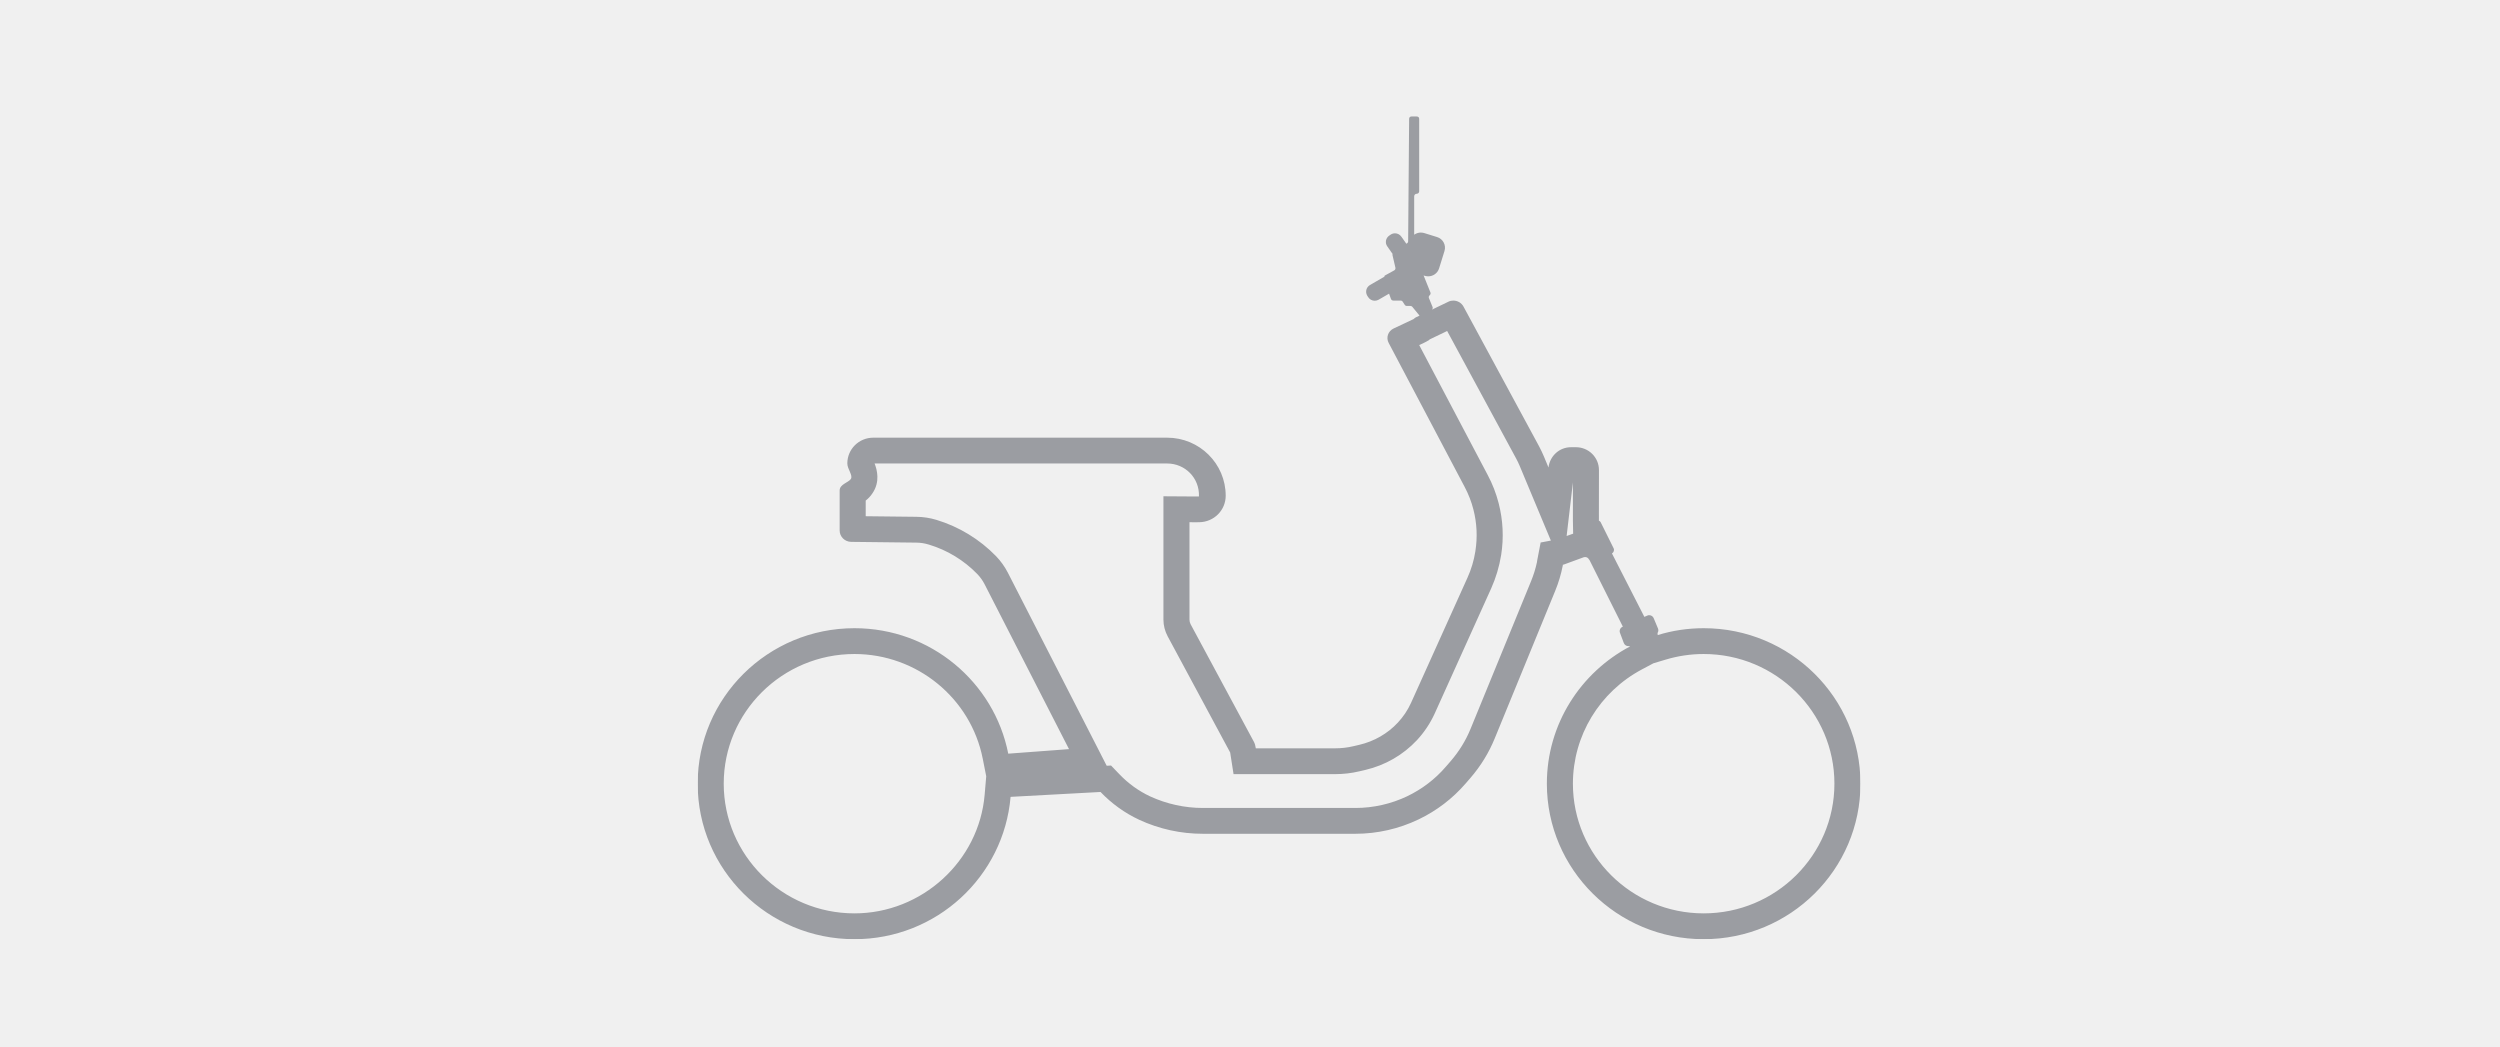
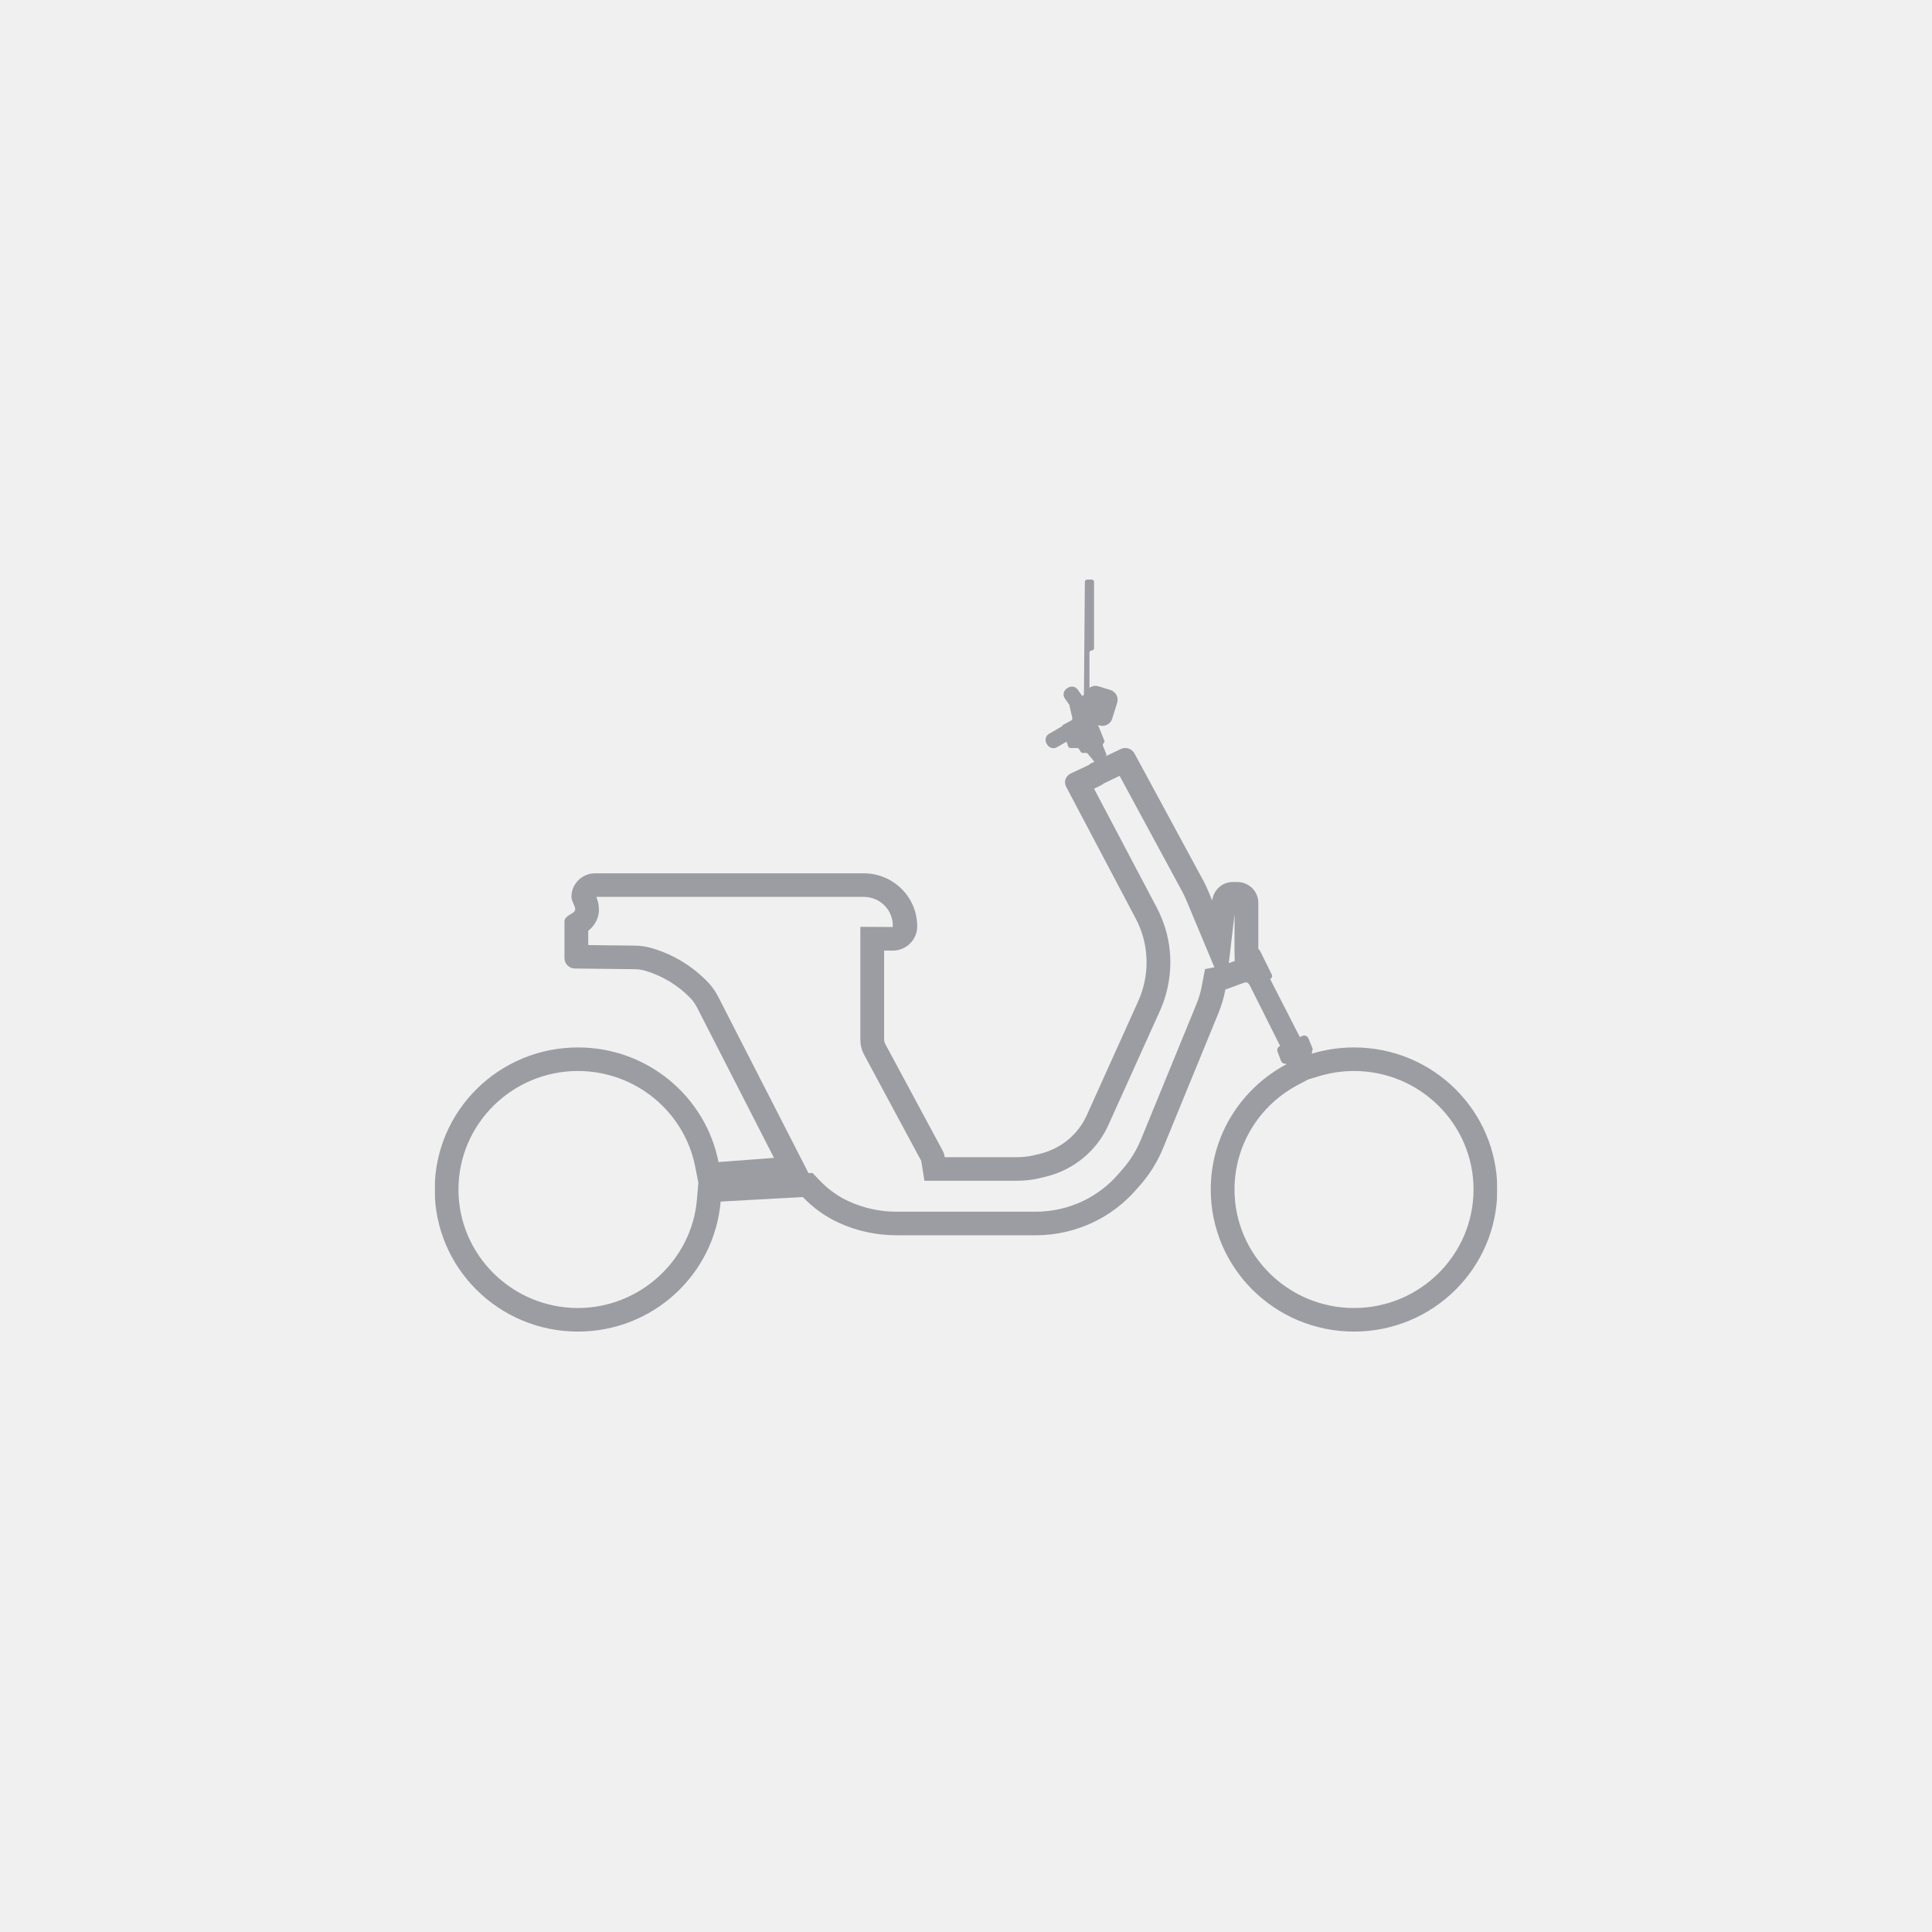
- <svg xmlns="http://www.w3.org/2000/svg" xmlns:xlink="http://www.w3.org/1999/xlink" width="43px" height="18px" viewBox="0 0 43 18" version="1.1">
+ <svg xmlns="http://www.w3.org/2000/svg" xmlns:xlink="http://www.w3.org/1999/xlink" width="40px" height="40px" viewBox="0 0 40 40" version="1.1">
  <defs>
-     <polygon id="path-1" points="0 4.73058699e-15 20 0 20 14.154 8.75136524e-16 14.154 0 0" />
+     <polygon id="path-1" points="0 5.20364569e-15 22 0 22 15.569 9.62650176e-16 15.569 0 0" />
  </defs>
-   <g id="Symbols" stroke="none" stroke-width="1" fill="none" fill-rule="evenodd">
-     <g id="Vehicle-03--default">
-       <g id="Page-1" transform="translate(12, 2)">
-         <mask id="mask-2" fill="white">
-           <use xlink:href="#path-1" />
-         </mask>
-         <g id="Clip-2" />
-         <path d="M12.367,0 L12.28,0 C12.257,0 12.237,0.019 12.237,0.043 L12.22,2.149 C12.22,2.164 12.213,2.177 12.201,2.185 L12.189,2.192 L12.103,2.07 C12.077,2.033 12.036,2.013 11.993,2.013 C11.967,2.013 11.941,2.021 11.917,2.037 L11.894,2.053 C11.834,2.095 11.818,2.177 11.861,2.237 L11.954,2.37 C11.953,2.374 11.948,2.376 11.949,2.38 L12.001,2.604 C12.005,2.623 11.997,2.642 11.98,2.651 L11.818,2.74 C11.812,2.744 11.815,2.753 11.811,2.759 L11.564,2.902 C11.5,2.939 11.479,3.02 11.515,3.083 L11.53,3.107 C11.555,3.149 11.6,3.173 11.645,3.173 C11.668,3.173 11.691,3.167 11.712,3.155 L11.892,3.051 L11.924,3.141 C11.93,3.158 11.947,3.17 11.965,3.17 L12.091,3.17 C12.106,3.17 12.12,3.177 12.127,3.19 L12.16,3.241 C12.167,3.254 12.181,3.262 12.196,3.262 L12.258,3.262 C12.271,3.262 12.283,3.267 12.292,3.277 L12.416,3.429 L12.353,3.458 C12.337,3.466 12.326,3.479 12.312,3.489 L11.972,3.649 C11.875,3.694 11.836,3.806 11.885,3.898 L13.193,6.377 C13.258,6.5 13.309,6.63 13.343,6.765 C13.403,6.998 13.414,7.24 13.377,7.476 L13.376,7.484 C13.351,7.641 13.306,7.793 13.24,7.938 L12.269,10.091 C12.213,10.214 12.137,10.328 12.043,10.429 C11.867,10.618 11.636,10.751 11.38,10.811 L11.277,10.835 C11.176,10.859 11.072,10.871 10.968,10.871 L9.6,10.871 C9.594,10.833 9.586,10.795 9.568,10.761 L8.478,8.736 C8.466,8.712 8.459,8.685 8.459,8.658 L8.459,6.982 C8.459,6.982 8.508,6.983 8.559,6.983 C8.584,6.983 8.609,6.983 8.628,6.982 C8.88,6.979 9.082,6.776 9.082,6.527 C9.082,5.975 8.631,5.528 8.075,5.528 L3.02,5.528 C2.773,5.528 2.574,5.726 2.574,5.971 C2.574,6.07 2.676,6.177 2.634,6.239 C2.593,6.3 2.442,6.329 2.442,6.435 L2.442,7.124 C2.442,7.231 2.53,7.318 2.638,7.32 L3.756,7.333 C3.831,7.333 3.905,7.345 3.977,7.367 C4.293,7.462 4.58,7.637 4.809,7.873 C4.859,7.925 4.902,7.984 4.935,8.049 L6.387,10.885 L5.342,10.963 C5.1,9.734 4.008,8.805 2.697,8.805 C1.207,8.805 0,10.002 0,11.479 C0,12.956 1.207,14.154 2.697,14.154 C4.109,14.154 5.265,13.077 5.382,11.706 L6.929,11.622 C7.119,11.82 7.344,11.984 7.596,12.101 C7.938,12.259 8.31,12.341 8.687,12.341 L11.314,12.341 C11.69,12.341 12.061,12.256 12.399,12.094 C12.709,11.946 12.984,11.736 13.208,11.477 L13.293,11.379 C13.468,11.176 13.609,10.947 13.71,10.699 L14.749,8.164 C14.807,8.023 14.851,7.876 14.88,7.726 C14.882,7.721 14.881,7.716 14.882,7.711 L14.883,7.711 C14.886,7.711 14.888,7.712 14.891,7.712 C14.892,7.712 14.893,7.712 14.893,7.712 L15.239,7.585 C15.247,7.582 15.256,7.581 15.264,7.581 C15.292,7.581 15.319,7.597 15.331,7.624 C15.332,7.627 15.336,7.628 15.338,7.63 L15.913,8.778 L15.907,8.781 C15.867,8.799 15.848,8.845 15.864,8.886 L15.93,9.061 C15.943,9.093 15.974,9.114 16.008,9.114 L16.023,9.114 C16.028,9.114 16.033,9.117 16.038,9.118 C15.186,9.568 14.606,10.456 14.606,11.479 C14.606,12.956 15.814,14.154 17.303,14.154 C18.792,14.154 20,12.956 20,11.479 C20,10.002 18.792,8.805 17.303,8.805 C17.028,8.805 16.763,8.846 16.513,8.923 C16.512,8.908 16.506,8.894 16.513,8.881 C16.526,8.858 16.527,8.832 16.517,8.809 L16.443,8.632 C16.43,8.6 16.398,8.581 16.366,8.581 C16.355,8.581 16.343,8.583 16.332,8.589 L16.283,8.61 L15.726,7.52 C15.756,7.5 15.77,7.463 15.754,7.43 L15.531,6.981 C15.524,6.968 15.513,6.962 15.501,6.955 L15.502,6.085 C15.502,5.868 15.325,5.692 15.106,5.692 L15.022,5.692 L15.021,5.692 C14.818,5.692 14.657,5.846 14.634,6.041 C14.583,5.919 14.536,5.795 14.473,5.678 L13.172,3.273 C13.137,3.208 13.068,3.17 12.997,3.17 C12.968,3.17 12.939,3.176 12.911,3.19 L12.629,3.326 C12.64,3.314 12.647,3.298 12.641,3.283 L12.578,3.128 C12.57,3.111 12.575,3.091 12.59,3.079 L12.591,3.078 C12.605,3.066 12.61,3.046 12.603,3.029 L12.486,2.738 L12.509,2.745 C12.528,2.75 12.548,2.753 12.566,2.753 C12.649,2.753 12.726,2.7 12.752,2.617 L12.845,2.318 C12.877,2.216 12.819,2.108 12.717,2.077 L12.491,2.007 C12.473,2.003 12.455,2 12.437,2 C12.396,2 12.357,2.014 12.324,2.037 L12.324,1.376 C12.324,1.352 12.343,1.333 12.367,1.333 C12.39,1.333 12.41,1.314 12.41,1.291 L12.41,0.043 C12.41,0.02 12.39,0 12.367,0 M2.697,9.249 C3.769,9.249 4.697,10.006 4.903,11.049 L4.963,11.352 L4.936,11.669 C4.839,12.813 3.855,13.71 2.697,13.71 C1.456,13.71 0.448,12.709 0.448,11.479 C0.448,10.249 1.456,9.249 2.697,9.249 M17.303,9.249 C18.544,9.249 19.552,10.249 19.552,11.479 C19.552,12.709 18.544,13.71 17.303,13.71 C16.063,13.71 15.054,12.709 15.054,11.479 C15.054,10.654 15.512,9.899 16.248,9.51 L16.44,9.408 L16.644,9.347 C16.858,9.282 17.08,9.249 17.303,9.249 M15.054,6.298 L15.054,6.954 L15.058,7.179 L14.946,7.219 L15.054,6.298 M12.891,3.693 L14.078,5.887 C14.118,5.96 14.152,6.044 14.189,6.134 L14.221,6.211 L14.675,7.298 L14.499,7.331 L14.442,7.628 L14.436,7.665 L14.436,7.668 C14.412,7.78 14.378,7.89 14.334,7.997 L13.295,10.533 C13.213,10.735 13.097,10.923 12.953,11.09 L12.868,11.188 C12.684,11.402 12.46,11.572 12.205,11.695 C11.929,11.827 11.621,11.897 11.314,11.897 L8.687,11.897 C8.378,11.897 8.066,11.828 7.785,11.699 C7.589,11.608 7.409,11.479 7.253,11.316 L7.11,11.167 L7.035,11.171 L6.786,10.684 L5.334,7.848 C5.28,7.744 5.212,7.649 5.131,7.565 C4.849,7.275 4.496,7.06 4.108,6.942 C3.996,6.908 3.879,6.89 3.761,6.889 L2.89,6.879 L2.89,6.61 C2.929,6.579 2.971,6.539 3.006,6.485 C3.142,6.285 3.085,6.079 3.043,5.972 L8.075,5.972 C8.383,5.972 8.634,6.221 8.622,6.539 L8.559,6.539 L8.462,6.539 L8.011,6.536 L8.011,6.982 L8.011,8.658 C8.011,8.758 8.037,8.857 8.084,8.945 L9.159,10.943 L9.217,11.315 L9.6,11.315 L10.968,11.315 C11.106,11.315 11.245,11.299 11.38,11.267 L11.483,11.243 C11.827,11.162 12.134,10.985 12.372,10.73 C12.498,10.594 12.601,10.439 12.677,10.272 L13.649,8.119 C13.73,7.938 13.787,7.748 13.82,7.545 C13.867,7.247 13.852,6.948 13.777,6.656 C13.734,6.488 13.671,6.325 13.589,6.171 L12.41,3.935 L12.504,3.891 L12.574,3.853 L12.592,3.837 L12.825,3.725 L12.891,3.693" id="Fill-1" fill="#9B9DA2" mask="url(#mask-2)" />
-       </g>
+   <g id="Vehicle-03--active" stroke="none" stroke-width="1" fill="none" fill-rule="evenodd">
+     <g id="Page-1" transform="translate(9, 12)">
+       <mask id="mask-2" fill="white">
+         <use xlink:href="#path-1" />
+       </mask>
+       <g id="Clip-2" />
+       <path d="M13.603,0 L13.508,0 C13.482,0 13.461,0.021 13.461,0.047 L13.442,2.364 C13.442,2.38 13.434,2.395 13.421,2.403 L13.408,2.411 L13.313,2.277 C13.285,2.237 13.239,2.215 13.193,2.215 C13.164,2.215 13.135,2.223 13.109,2.241 L13.083,2.258 C13.017,2.304 13,2.395 13.047,2.461 L13.149,2.607 C13.149,2.611 13.143,2.614 13.144,2.618 L13.201,2.865 C13.206,2.885 13.196,2.906 13.178,2.917 L13,3.014 C12.993,3.018 12.997,3.028 12.992,3.035 L12.72,3.192 C12.65,3.232 12.627,3.322 12.667,3.391 L12.683,3.418 C12.71,3.464 12.76,3.49 12.81,3.49 C12.835,3.49 12.86,3.484 12.884,3.47 L13.081,3.356 L13.117,3.456 C13.123,3.474 13.142,3.487 13.161,3.487 L13.3,3.487 C13.316,3.487 13.332,3.495 13.34,3.509 L13.375,3.565 C13.384,3.579 13.399,3.588 13.416,3.588 L13.484,3.588 C13.499,3.588 13.512,3.594 13.521,3.605 L13.658,3.771 L13.589,3.804 C13.571,3.813 13.558,3.827 13.543,3.838 L13.169,4.014 C13.063,4.063 13.02,4.187 13.073,4.288 L14.512,7.014 C14.584,7.15 14.64,7.293 14.678,7.442 C14.743,7.698 14.756,7.964 14.715,8.224 L14.714,8.233 C14.687,8.405 14.636,8.573 14.564,8.732 L13.496,11.1 C13.434,11.236 13.35,11.361 13.247,11.472 C13.054,11.68 12.799,11.826 12.518,11.892 L12.405,11.919 C12.293,11.945 12.179,11.958 12.064,11.958 L10.56,11.958 C10.553,11.916 10.545,11.875 10.524,11.837 L9.326,9.61 C9.312,9.583 9.305,9.553 9.305,9.524 L9.305,7.681 C9.305,7.681 9.359,7.681 9.415,7.681 C9.442,7.681 9.47,7.681 9.491,7.681 C9.768,7.677 9.99,7.454 9.99,7.179 C9.99,6.573 9.494,6.081 8.883,6.081 L3.322,6.081 C3.05,6.081 2.831,6.299 2.831,6.568 C2.831,6.677 2.944,6.795 2.898,6.863 C2.852,6.93 2.687,6.962 2.687,7.079 L2.687,7.836 C2.687,7.954 2.783,8.05 2.902,8.052 L4.132,8.066 C4.214,8.066 4.296,8.079 4.374,8.103 C4.722,8.208 5.037,8.4 5.29,8.66 C5.345,8.717 5.392,8.783 5.429,8.854 L7.025,11.973 L5.876,12.059 C5.61,10.707 4.409,9.686 2.966,9.686 C1.328,9.686 0,11.002 0,12.627 C0,14.252 1.328,15.569 2.966,15.569 C4.52,15.569 5.792,14.384 5.92,12.877 L7.622,12.784 C7.831,13.002 8.079,13.183 8.356,13.311 C8.731,13.485 9.141,13.575 9.556,13.575 L12.445,13.575 C12.859,13.575 13.267,13.482 13.639,13.304 C13.98,13.141 14.283,12.909 14.529,12.624 L14.623,12.517 C14.815,12.294 14.97,12.041 15.081,11.769 L16.224,8.981 C16.288,8.825 16.336,8.664 16.368,8.499 C16.37,8.493 16.369,8.488 16.37,8.482 L16.371,8.482 C16.374,8.482 16.377,8.484 16.381,8.484 C16.381,8.484 16.382,8.484 16.383,8.483 L16.763,8.344 C16.772,8.34 16.781,8.339 16.791,8.339 C16.822,8.339 16.851,8.356 16.864,8.387 C16.866,8.39 16.869,8.39 16.871,8.393 L17.504,9.656 L17.497,9.659 C17.453,9.679 17.433,9.729 17.45,9.774 L17.523,9.967 C17.537,10.002 17.571,10.025 17.609,10.025 L17.625,10.025 C17.631,10.025 17.636,10.029 17.642,10.03 C16.705,10.525 16.067,11.502 16.067,12.627 C16.067,14.252 17.395,15.569 19.034,15.569 C20.672,15.569 22,14.252 22,12.627 C22,11.002 20.672,9.686 19.034,9.686 C18.731,9.686 18.439,9.731 18.164,9.815 C18.163,9.799 18.157,9.783 18.165,9.769 C18.178,9.744 18.18,9.715 18.169,9.69 L18.087,9.495 C18.073,9.46 18.038,9.439 18.003,9.439 C17.99,9.439 17.977,9.442 17.965,9.447 L17.911,9.471 L17.298,8.272 C17.332,8.25 17.348,8.209 17.329,8.173 L17.084,7.679 C17.077,7.665 17.064,7.658 17.052,7.65 L17.052,6.693 C17.053,6.455 16.858,6.261 16.617,6.261 L16.524,6.261 L16.523,6.261 C16.3,6.261 16.123,6.43 16.097,6.645 C16.041,6.51 15.989,6.374 15.92,6.245 L14.489,3.601 C14.45,3.528 14.375,3.487 14.297,3.487 C14.265,3.487 14.233,3.494 14.202,3.509 L13.891,3.658 C13.904,3.645 13.912,3.628 13.905,3.611 L13.835,3.44 C13.827,3.422 13.833,3.4 13.849,3.387 L13.85,3.386 C13.865,3.373 13.871,3.351 13.863,3.332 L13.734,3.011 L13.76,3.019 C13.781,3.025 13.802,3.028 13.823,3.028 C13.914,3.028 13.999,2.97 14.027,2.879 L14.13,2.549 C14.164,2.438 14.101,2.319 13.988,2.285 L13.74,2.208 C13.72,2.203 13.7,2.2 13.681,2.2 C13.636,2.2 13.593,2.215 13.556,2.24 L13.556,1.514 C13.556,1.488 13.577,1.467 13.603,1.467 C13.63,1.467 13.651,1.446 13.651,1.42 L13.651,0.047 C13.651,0.021 13.63,0 13.603,0 M2.966,10.174 C4.146,10.174 5.167,11.006 5.393,12.154 L5.459,12.487 L5.429,12.836 C5.323,14.095 4.24,15.081 2.966,15.081 C1.602,15.081 0.492,13.98 0.492,12.627 C0.492,11.274 1.602,10.174 2.966,10.174 M19.034,10.174 C20.398,10.174 21.508,11.274 21.508,12.627 C21.508,13.98 20.398,15.081 19.034,15.081 C17.67,15.081 16.559,13.98 16.559,12.627 C16.559,11.719 17.063,10.889 17.873,10.461 L18.085,10.349 L18.308,10.282 C18.543,10.21 18.788,10.174 19.034,10.174 M16.56,6.927 L16.559,7.65 L16.563,7.896 L16.441,7.941 L16.56,6.927 M14.18,4.062 L15.486,6.476 C15.529,6.556 15.567,6.649 15.608,6.747 L15.643,6.832 L16.143,8.027 L15.949,8.064 L15.886,8.391 L15.879,8.432 L15.879,8.434 C15.853,8.558 15.816,8.68 15.768,8.797 L14.625,11.586 C14.534,11.809 14.407,12.016 14.249,12.199 L14.155,12.307 C13.952,12.542 13.706,12.729 13.425,12.865 C13.121,13.01 12.783,13.087 12.445,13.087 L9.556,13.087 C9.215,13.087 8.873,13.011 8.564,12.868 C8.348,12.768 8.15,12.627 7.978,12.447 L7.821,12.284 L7.739,12.288 L7.465,11.752 L5.868,8.633 C5.808,8.518 5.734,8.413 5.644,8.322 C5.334,8.003 4.945,7.766 4.519,7.637 C4.395,7.599 4.267,7.579 4.137,7.578 L3.179,7.567 L3.179,7.271 C3.222,7.237 3.268,7.192 3.307,7.134 C3.456,6.914 3.393,6.687 3.347,6.569 L8.883,6.569 C9.222,6.569 9.498,6.843 9.485,7.193 L9.415,7.193 L9.308,7.192 L8.813,7.189 L8.813,7.681 L8.813,9.524 C8.813,9.633 8.84,9.743 8.892,9.839 L10.074,12.037 L10.139,12.446 L10.56,12.446 L12.064,12.446 C12.217,12.446 12.37,12.429 12.518,12.394 L12.632,12.367 C13.01,12.278 13.348,12.083 13.609,11.803 C13.748,11.653 13.861,11.483 13.945,11.299 L15.014,8.931 C15.104,8.732 15.166,8.523 15.201,8.299 C15.253,7.972 15.237,7.643 15.155,7.321 C15.107,7.137 15.038,6.957 14.948,6.788 L13.651,4.329 L13.754,4.28 L13.831,4.238 L13.851,4.221 L14.107,4.098 L14.18,4.062" id="Fill-1" fill="#9B9DA2" mask="url(#mask-2)" />
    </g>
  </g>
</svg>
